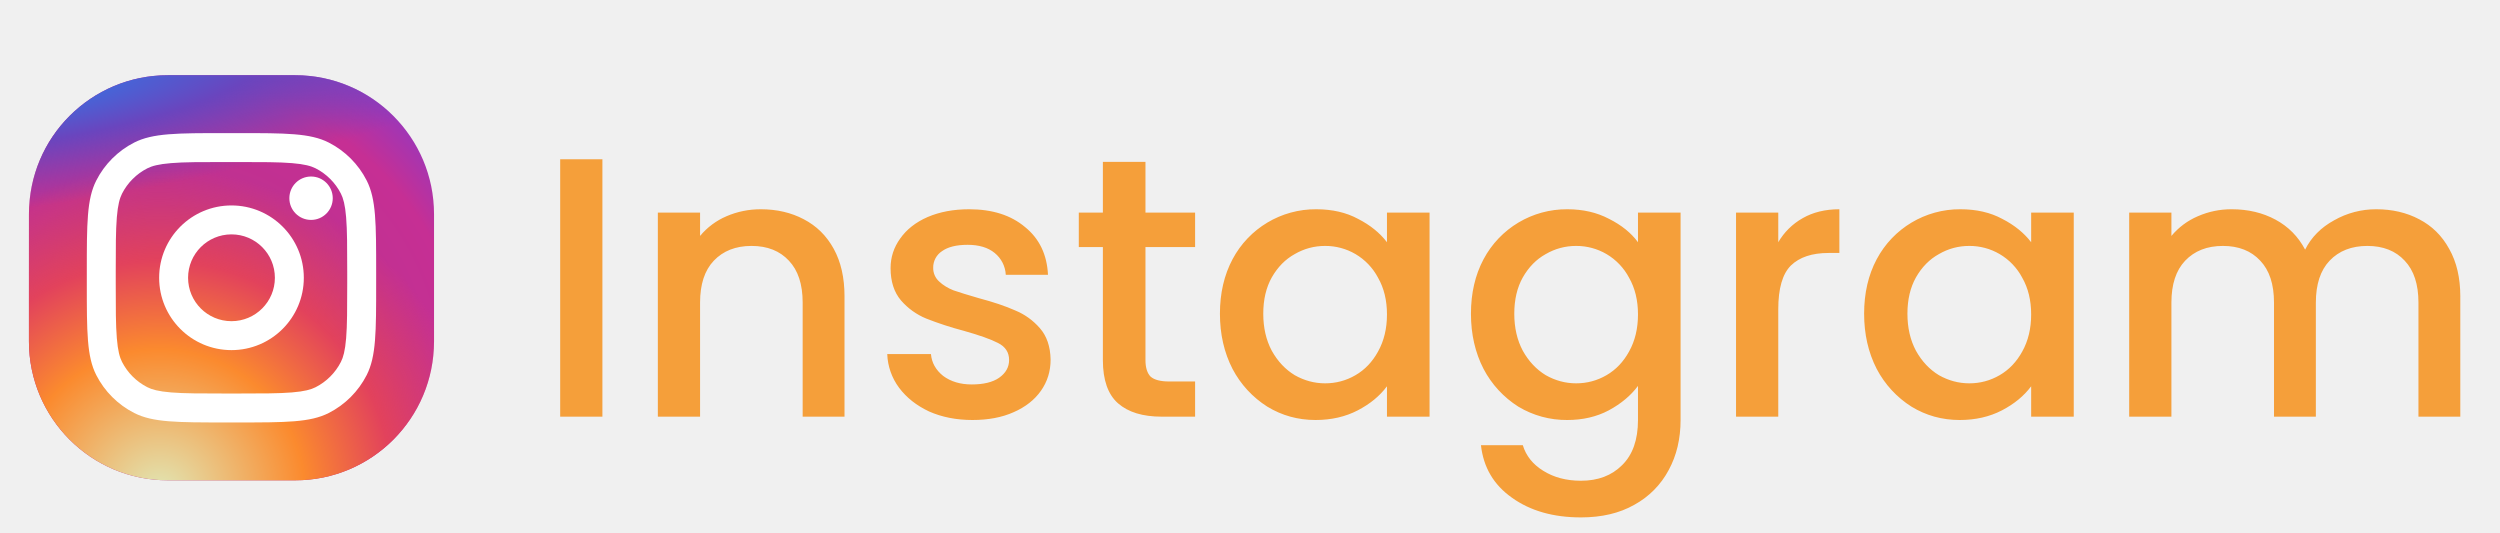
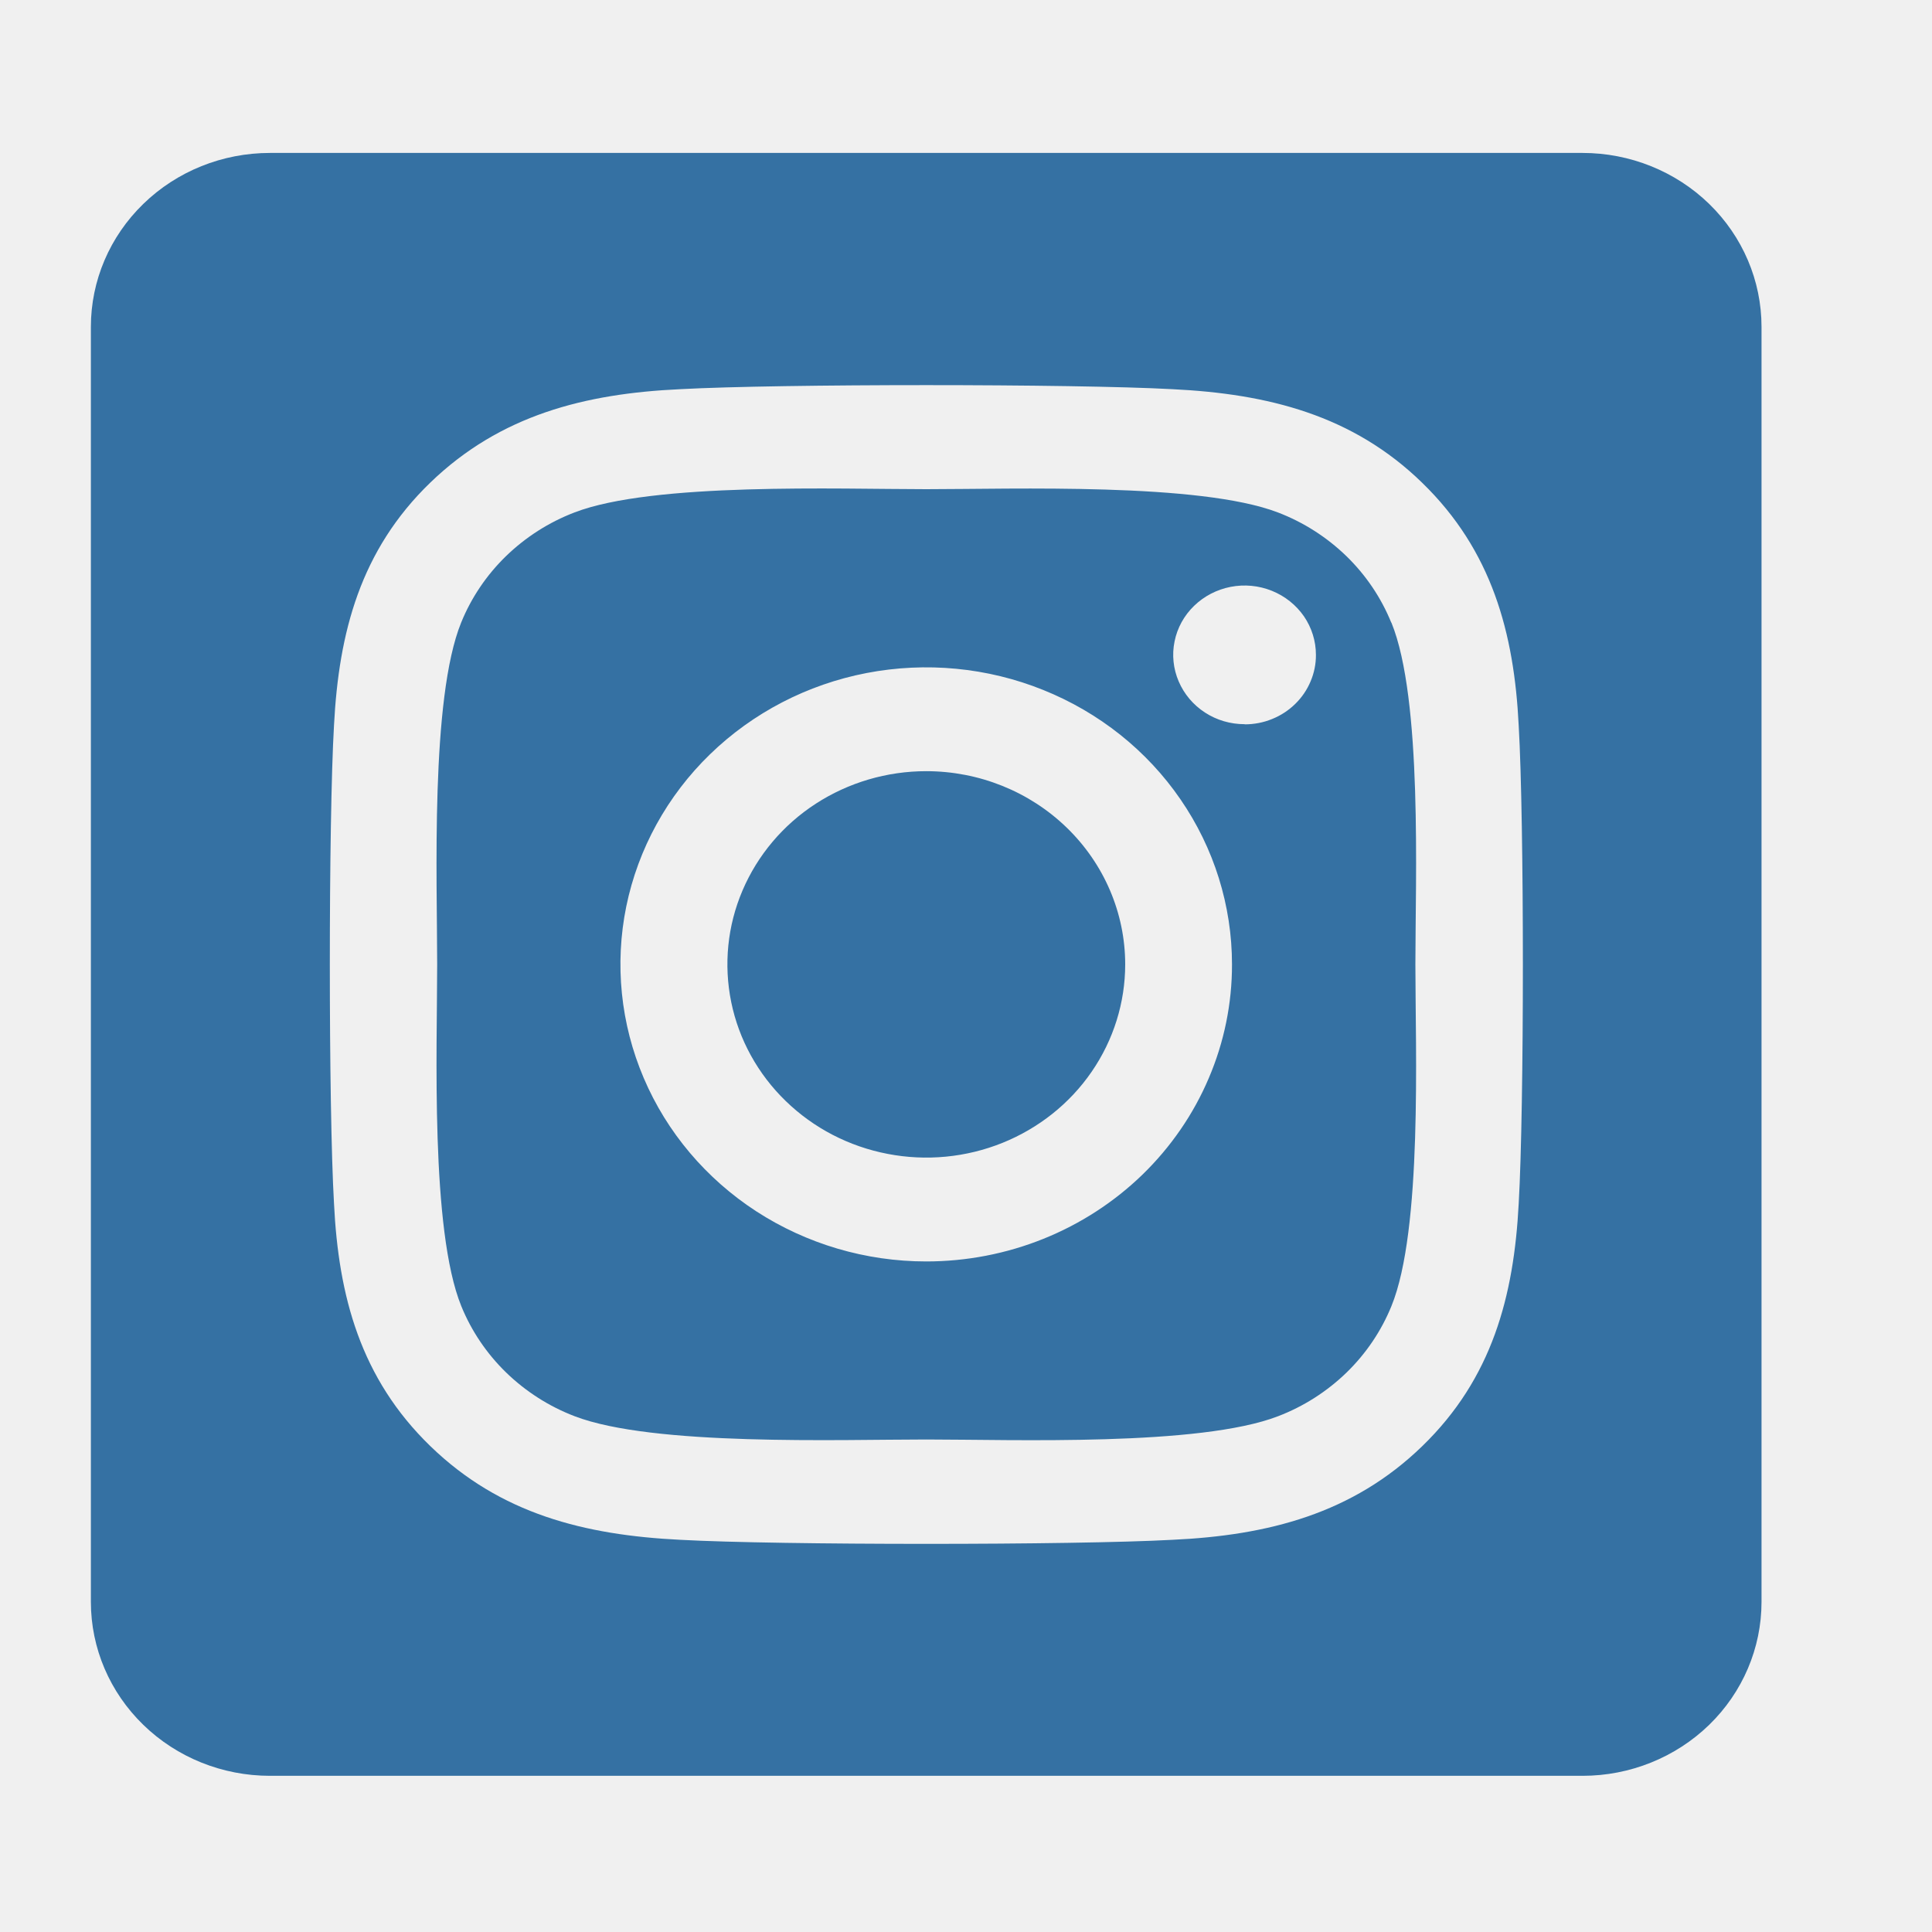
- <svg xmlns="http://www.w3.org/2000/svg" width="108" height="23" fill="none">
-   <path d="M26.024 6.88V18H24.2V6.88h1.824Zm6.843 2.16c.693 0 1.312.144 1.856.432.554.288.986.715 1.296 1.28.31.565.464 1.248.464 2.048V18h-1.808v-4.928c0-.79-.198-1.392-.592-1.808-.395-.427-.934-.64-1.616-.64-.683 0-1.227.213-1.632.64-.395.416-.592 1.019-.592 1.808V18h-1.824V9.184h1.824v1.008a3.032 3.032 0 0 1 1.136-.848c.47-.203.965-.304 1.488-.304Zm9.142 9.104c-.693 0-1.317-.123-1.872-.368-.544-.256-.976-.597-1.296-1.024a2.59 2.59 0 0 1-.512-1.456h1.888c.032.373.208.688.528.944.331.245.742.368 1.232.368.512 0 .907-.096 1.184-.288.288-.203.432-.459.432-.768 0-.33-.16-.576-.48-.736-.309-.16-.805-.336-1.488-.528a14.42 14.42 0 0 1-1.616-.528 2.9 2.9 0 0 1-1.088-.784c-.298-.352-.448-.816-.448-1.392 0-.47.139-.896.416-1.28.278-.395.672-.704 1.184-.928.523-.224 1.12-.336 1.792-.336 1.003 0 1.808.256 2.416.768.619.501.95 1.19.992 2.064H43.45a1.3 1.3 0 0 0-.48-.944c-.288-.235-.677-.352-1.168-.352-.48 0-.848.09-1.104.272a.842.842 0 0 0-.384.72.78.78 0 0 0 .256.592c.171.16.379.288.624.384.246.085.608.197 1.088.336.64.17 1.163.347 1.568.528.416.17.774.427 1.072.768.299.341.454.795.464 1.36 0 .501-.138.95-.416 1.344-.277.395-.672.704-1.184.928-.501.224-1.093.336-1.776.336Zm7.475-7.472v4.88c0 .33.075.57.224.72.16.139.427.208.8.208h1.12V18h-1.44c-.821 0-1.45-.192-1.888-.576-.437-.384-.656-1.008-.656-1.872v-4.88h-1.04V9.184h1.04V6.992h1.84v2.192h2.144v1.488h-2.144Zm3.217 2.88c0-.885.182-1.67.544-2.352a4.062 4.062 0 0 1 3.616-2.16c.694 0 1.296.139 1.808.416.523.267.939.603 1.248 1.008v-1.28h1.84V18h-1.84v-1.312c-.309.416-.73.763-1.264 1.04-.533.277-1.141.416-1.824.416-.757 0-1.45-.192-2.08-.576a4.275 4.275 0 0 1-1.504-1.632c-.362-.704-.544-1.499-.544-2.384Zm7.216.032c0-.608-.128-1.136-.384-1.584a2.585 2.585 0 0 0-.976-1.024 2.574 2.574 0 0 0-1.312-.352c-.469 0-.906.117-1.312.352-.405.224-.736.56-.992 1.008-.245.437-.368.96-.368 1.568 0 .608.123 1.141.368 1.6.256.459.587.81.992 1.056.416.235.854.352 1.312.352.47 0 .907-.117 1.312-.352.406-.235.731-.576.976-1.024.256-.459.384-.992.384-1.6Zm7.788-4.544c.683 0 1.285.139 1.808.416.533.267.95.603 1.248 1.008v-1.28h1.84v8.96c0 .81-.17 1.53-.512 2.16a3.673 3.673 0 0 1-1.488 1.504c-.64.363-1.408.544-2.304.544-1.194 0-2.186-.283-2.976-.848-.79-.555-1.237-1.312-1.344-2.272h1.808c.139.459.432.827.88 1.104.459.288 1.003.432 1.632.432.736 0 1.328-.224 1.776-.672.459-.448.688-1.099.688-1.952v-1.472c-.31.416-.73.768-1.264 1.056-.522.277-1.12.416-1.792.416a4.028 4.028 0 0 1-2.112-.576 4.276 4.276 0 0 1-1.504-1.632c-.362-.704-.544-1.499-.544-2.384 0-.885.181-1.67.544-2.352a4.064 4.064 0 0 1 3.616-2.16Zm3.056 4.544c0-.608-.128-1.136-.384-1.584a2.584 2.584 0 0 0-.976-1.024 2.574 2.574 0 0 0-1.312-.352c-.47 0-.906.117-1.312.352-.405.224-.736.56-.992 1.008-.245.437-.368.96-.368 1.568 0 .608.123 1.141.368 1.6.256.459.587.81.992 1.056.416.235.853.352 1.312.352.47 0 .907-.117 1.312-.352.406-.235.73-.576.976-1.024.256-.459.384-.992.384-1.6Zm6.06-3.12a2.82 2.82 0 0 1 1.056-1.04c.448-.256.976-.384 1.584-.384v1.888h-.464c-.715 0-1.259.181-1.632.544-.363.363-.544.992-.544 1.888V18h-1.824V9.184h1.824v1.28Zm3.709 3.088c0-.885.18-1.67.543-2.352a4.063 4.063 0 0 1 3.617-2.16c.693 0 1.296.139 1.808.416.522.267.938.603 1.248 1.008v-1.28h1.84V18h-1.84v-1.312c-.31.416-.731.763-1.264 1.04-.534.277-1.142.416-1.825.416-.757 0-1.45-.192-2.08-.576a4.275 4.275 0 0 1-1.504-1.632c-.362-.704-.543-1.499-.543-2.384Zm7.216.032c0-.608-.128-1.136-.384-1.584a2.584 2.584 0 0 0-.977-1.024 2.574 2.574 0 0 0-1.312-.352c-.469 0-.906.117-1.311.352-.406.224-.737.56-.993 1.008-.245.437-.368.96-.368 1.568 0 .608.123 1.141.368 1.6.256.459.587.81.992 1.056.416.235.854.352 1.313.352.469 0 .906-.117 1.311-.352.406-.235.731-.576.977-1.024.256-.459.384-.992.384-1.6Zm14.907-4.544c.694 0 1.312.144 1.856.432.555.288.987.715 1.296 1.28.32.565.48 1.248.48 2.048V18h-1.808v-4.928c0-.79-.197-1.392-.592-1.808-.394-.427-.933-.64-1.616-.64-.682 0-1.226.213-1.632.64-.394.416-.592 1.019-.592 1.808V18h-1.808v-4.928c0-.79-.197-1.392-.592-1.808-.394-.427-.933-.64-1.616-.64-.682 0-1.226.213-1.632.64-.394.416-.592 1.019-.592 1.808V18h-1.824V9.184h1.824v1.008a3.032 3.032 0 0 1 1.136-.848 3.6 3.6 0 0 1 1.472-.304c.704 0 1.334.15 1.888.448.555.299.982.73 1.28 1.296.267-.533.683-.955 1.248-1.264a3.646 3.646 0 0 1 1.824-.48Z" fill="#F59F3A" />
-   <rect x="1.25" y="3.25" width="17.5" height="17.5" rx="6" fill="url(#a)" />
-   <rect x="1.25" y="3.25" width="17.5" height="17.5" rx="6" fill="url(#b)" />
-   <rect x="1.25" y="3.25" width="17.5" height="17.5" rx="6" fill="url(#c)" />
-   <path d="M14.375 8.563a.937.937 0 1 1-1.875 0 .937.937 0 0 1 1.875 0Z" fill="#fff" />
-   <path fill-rule="evenodd" clip-rule="evenodd" d="M10 15.125a3.125 3.125 0 1 0 0-6.25 3.125 3.125 0 0 0 0 6.25Zm0-1.25a1.875 1.875 0 1 0 0-3.75 1.875 1.875 0 0 0 0 3.75Z" fill="#fff" />
-   <path fill-rule="evenodd" clip-rule="evenodd" d="M3.75 11.75c0-2.1 0-3.15.409-3.952a3.75 3.75 0 0 1 1.639-1.64C6.6 5.75 7.65 5.75 9.75 5.75h.5c2.1 0 3.15 0 3.953.409a3.75 3.75 0 0 1 1.638 1.639c.409.802.409 1.852.409 3.952v.5c0 2.1 0 3.15-.409 3.953a3.75 3.75 0 0 1-1.638 1.638c-.803.409-1.853.409-3.953.409h-.5c-2.1 0-3.15 0-3.952-.409a3.75 3.75 0 0 1-1.64-1.639C3.75 15.4 3.75 14.35 3.75 12.25v-.5Zm6-4.75h.5c1.07 0 1.799.001 2.361.047.548.045.829.126 1.024.225a2.5 2.5 0 0 1 1.092 1.093c.1.196.181.476.226 1.024.046.562.047 1.29.047 2.361v.5c0 1.07-.001 1.799-.047 2.361-.045.548-.126.829-.226 1.024a2.5 2.5 0 0 1-1.092 1.092c-.195.1-.476.181-1.024.226-.562.046-1.29.047-2.361.047h-.5c-1.07 0-1.799-.001-2.361-.047-.548-.045-.828-.126-1.024-.226a2.5 2.5 0 0 1-1.093-1.092c-.1-.195-.18-.476-.225-1.024C5 14.05 5 13.321 5 12.25v-.5c0-1.07.001-1.799.047-2.361.045-.548.126-.828.225-1.024a2.5 2.5 0 0 1 1.093-1.093c.196-.1.476-.18 1.024-.225C7.95 7 8.679 7 9.75 7Z" fill="#fff" />
-   <defs>
-     <radialGradient id="a" cx="0" cy="0" r="1" gradientUnits="userSpaceOnUse" gradientTransform="rotate(-55.376 19.353 1.041) scale(15.9498)">
-       <stop stop-color="#B13589" />
-       <stop offset=".793" stop-color="#C62F94" />
-       <stop offset="1" stop-color="#8A3AC8" />
-     </radialGradient>
-     <radialGradient id="b" cx="0" cy="0" r="1" gradientUnits="userSpaceOnUse" gradientTransform="rotate(-65.136 20.17 5.306) scale(14.1214)">
-       <stop stop-color="#E0E8B7" />
-       <stop offset=".445" stop-color="#FB8A2E" />
-       <stop offset=".715" stop-color="#E2425C" />
-       <stop offset="1" stop-color="#E2425C" stop-opacity="0" />
-     </radialGradient>
-     <radialGradient id="c" cx="0" cy="0" r="1" gradientUnits="userSpaceOnUse" gradientTransform="matrix(24.0625 -3.4375 .73525 5.14672 .313 3.875)">
-       <stop offset=".157" stop-color="#406ADC" />
-       <stop offset=".468" stop-color="#6A45BE" />
-       <stop offset="1" stop-color="#6A45BE" stop-opacity="0" />
-     </radialGradient>
-   </defs>
+ <svg xmlns="http://www.w3.org/2000/svg" width="25" height="25" viewBox="0 0 25 25" fill="none">
+   <path d="M11.985 9.979C11.476 9.979 10.979 10.126 10.556 10.4C10.132 10.675 9.803 11.066 9.608 11.523C9.413 11.979 9.363 12.482 9.462 12.967C9.561 13.452 9.807 13.898 10.167 14.247C10.527 14.597 10.985 14.835 11.485 14.931C11.984 15.028 12.501 14.978 12.971 14.789C13.442 14.599 13.844 14.279 14.126 13.868C14.409 13.457 14.56 12.973 14.56 12.479C14.56 11.816 14.288 11.18 13.805 10.711C13.322 10.242 12.668 9.979 11.985 9.979ZM18.003 8.057C17.872 7.734 17.674 7.441 17.422 7.196C17.169 6.951 16.868 6.758 16.536 6.631C15.522 6.243 13.11 6.33 11.985 6.33C10.861 6.33 8.451 6.239 7.434 6.631C7.102 6.758 6.801 6.951 6.548 7.196C6.296 7.441 6.098 7.734 5.967 8.057C5.568 9.041 5.657 11.387 5.657 12.478C5.657 13.57 5.568 15.913 5.969 16.901C6.1 17.223 6.298 17.516 6.55 17.761C6.803 18.006 7.104 18.199 7.436 18.326C8.45 18.715 10.862 18.627 11.987 18.627C13.112 18.627 15.521 18.718 16.538 18.326C16.87 18.199 17.171 18.006 17.424 17.761C17.676 17.516 17.874 17.223 18.005 16.901C18.408 15.916 18.315 13.57 18.315 12.479C18.315 11.388 18.408 9.045 18.005 8.057L18.003 8.057ZM11.985 16.323C11.203 16.323 10.438 16.097 9.787 15.675C9.136 15.252 8.629 14.652 8.33 13.95C8.03 13.247 7.952 12.475 8.104 11.729C8.257 10.983 8.634 10.298 9.187 9.761C9.741 9.223 10.446 8.857 11.213 8.709C11.981 8.561 12.777 8.637 13.499 8.928C14.223 9.219 14.841 9.711 15.275 10.343C15.71 10.975 15.942 11.719 15.942 12.479C15.943 12.984 15.841 13.484 15.642 13.95C15.444 14.417 15.152 14.841 14.785 15.198C14.417 15.555 13.981 15.838 13.5 16.031C13.02 16.224 12.505 16.323 11.985 16.323ZM16.105 9.371C15.922 9.371 15.744 9.319 15.592 9.22C15.44 9.121 15.322 8.981 15.252 8.817C15.182 8.654 15.163 8.473 15.199 8.299C15.234 8.125 15.322 7.965 15.451 7.84C15.581 7.714 15.745 7.629 15.924 7.594C16.104 7.559 16.289 7.577 16.458 7.645C16.627 7.713 16.771 7.828 16.873 7.975C16.974 8.123 17.028 8.296 17.028 8.474C17.029 8.592 17.005 8.708 16.959 8.817C16.913 8.927 16.845 9.026 16.76 9.109C16.674 9.193 16.573 9.259 16.461 9.304C16.349 9.35 16.228 9.373 16.107 9.373L16.105 9.371ZM20.478 1.979H3.493C2.878 1.979 2.289 2.216 1.855 2.638C1.42 3.06 1.176 3.632 1.176 4.229L1.176 20.729C1.176 21.326 1.42 21.898 1.855 22.32C2.289 22.742 2.878 22.979 3.493 22.979H20.478C21.092 22.979 21.681 22.742 22.116 22.32C22.55 21.898 22.794 21.326 22.794 20.729V4.229C22.794 3.632 22.55 3.06 22.116 2.638C21.681 2.216 21.092 1.979 20.478 1.979ZM19.652 15.573C19.59 16.774 19.307 17.838 18.404 18.713C17.502 19.588 16.407 19.868 15.171 19.925C13.897 19.995 10.076 19.995 8.802 19.925C7.565 19.864 6.473 19.59 5.569 18.713C4.665 17.837 4.38 16.772 4.322 15.573C4.25 14.334 4.25 10.622 4.322 9.385C4.384 8.184 4.663 7.119 5.569 6.244C6.475 5.37 7.57 5.093 8.802 5.036C10.076 4.966 13.897 4.966 15.171 5.036C16.408 5.096 17.504 5.371 18.404 6.248C19.305 7.124 19.593 8.189 19.652 9.391C19.724 10.624 19.724 14.333 19.652 15.573Z" fill="#3571A3" />
</svg>
